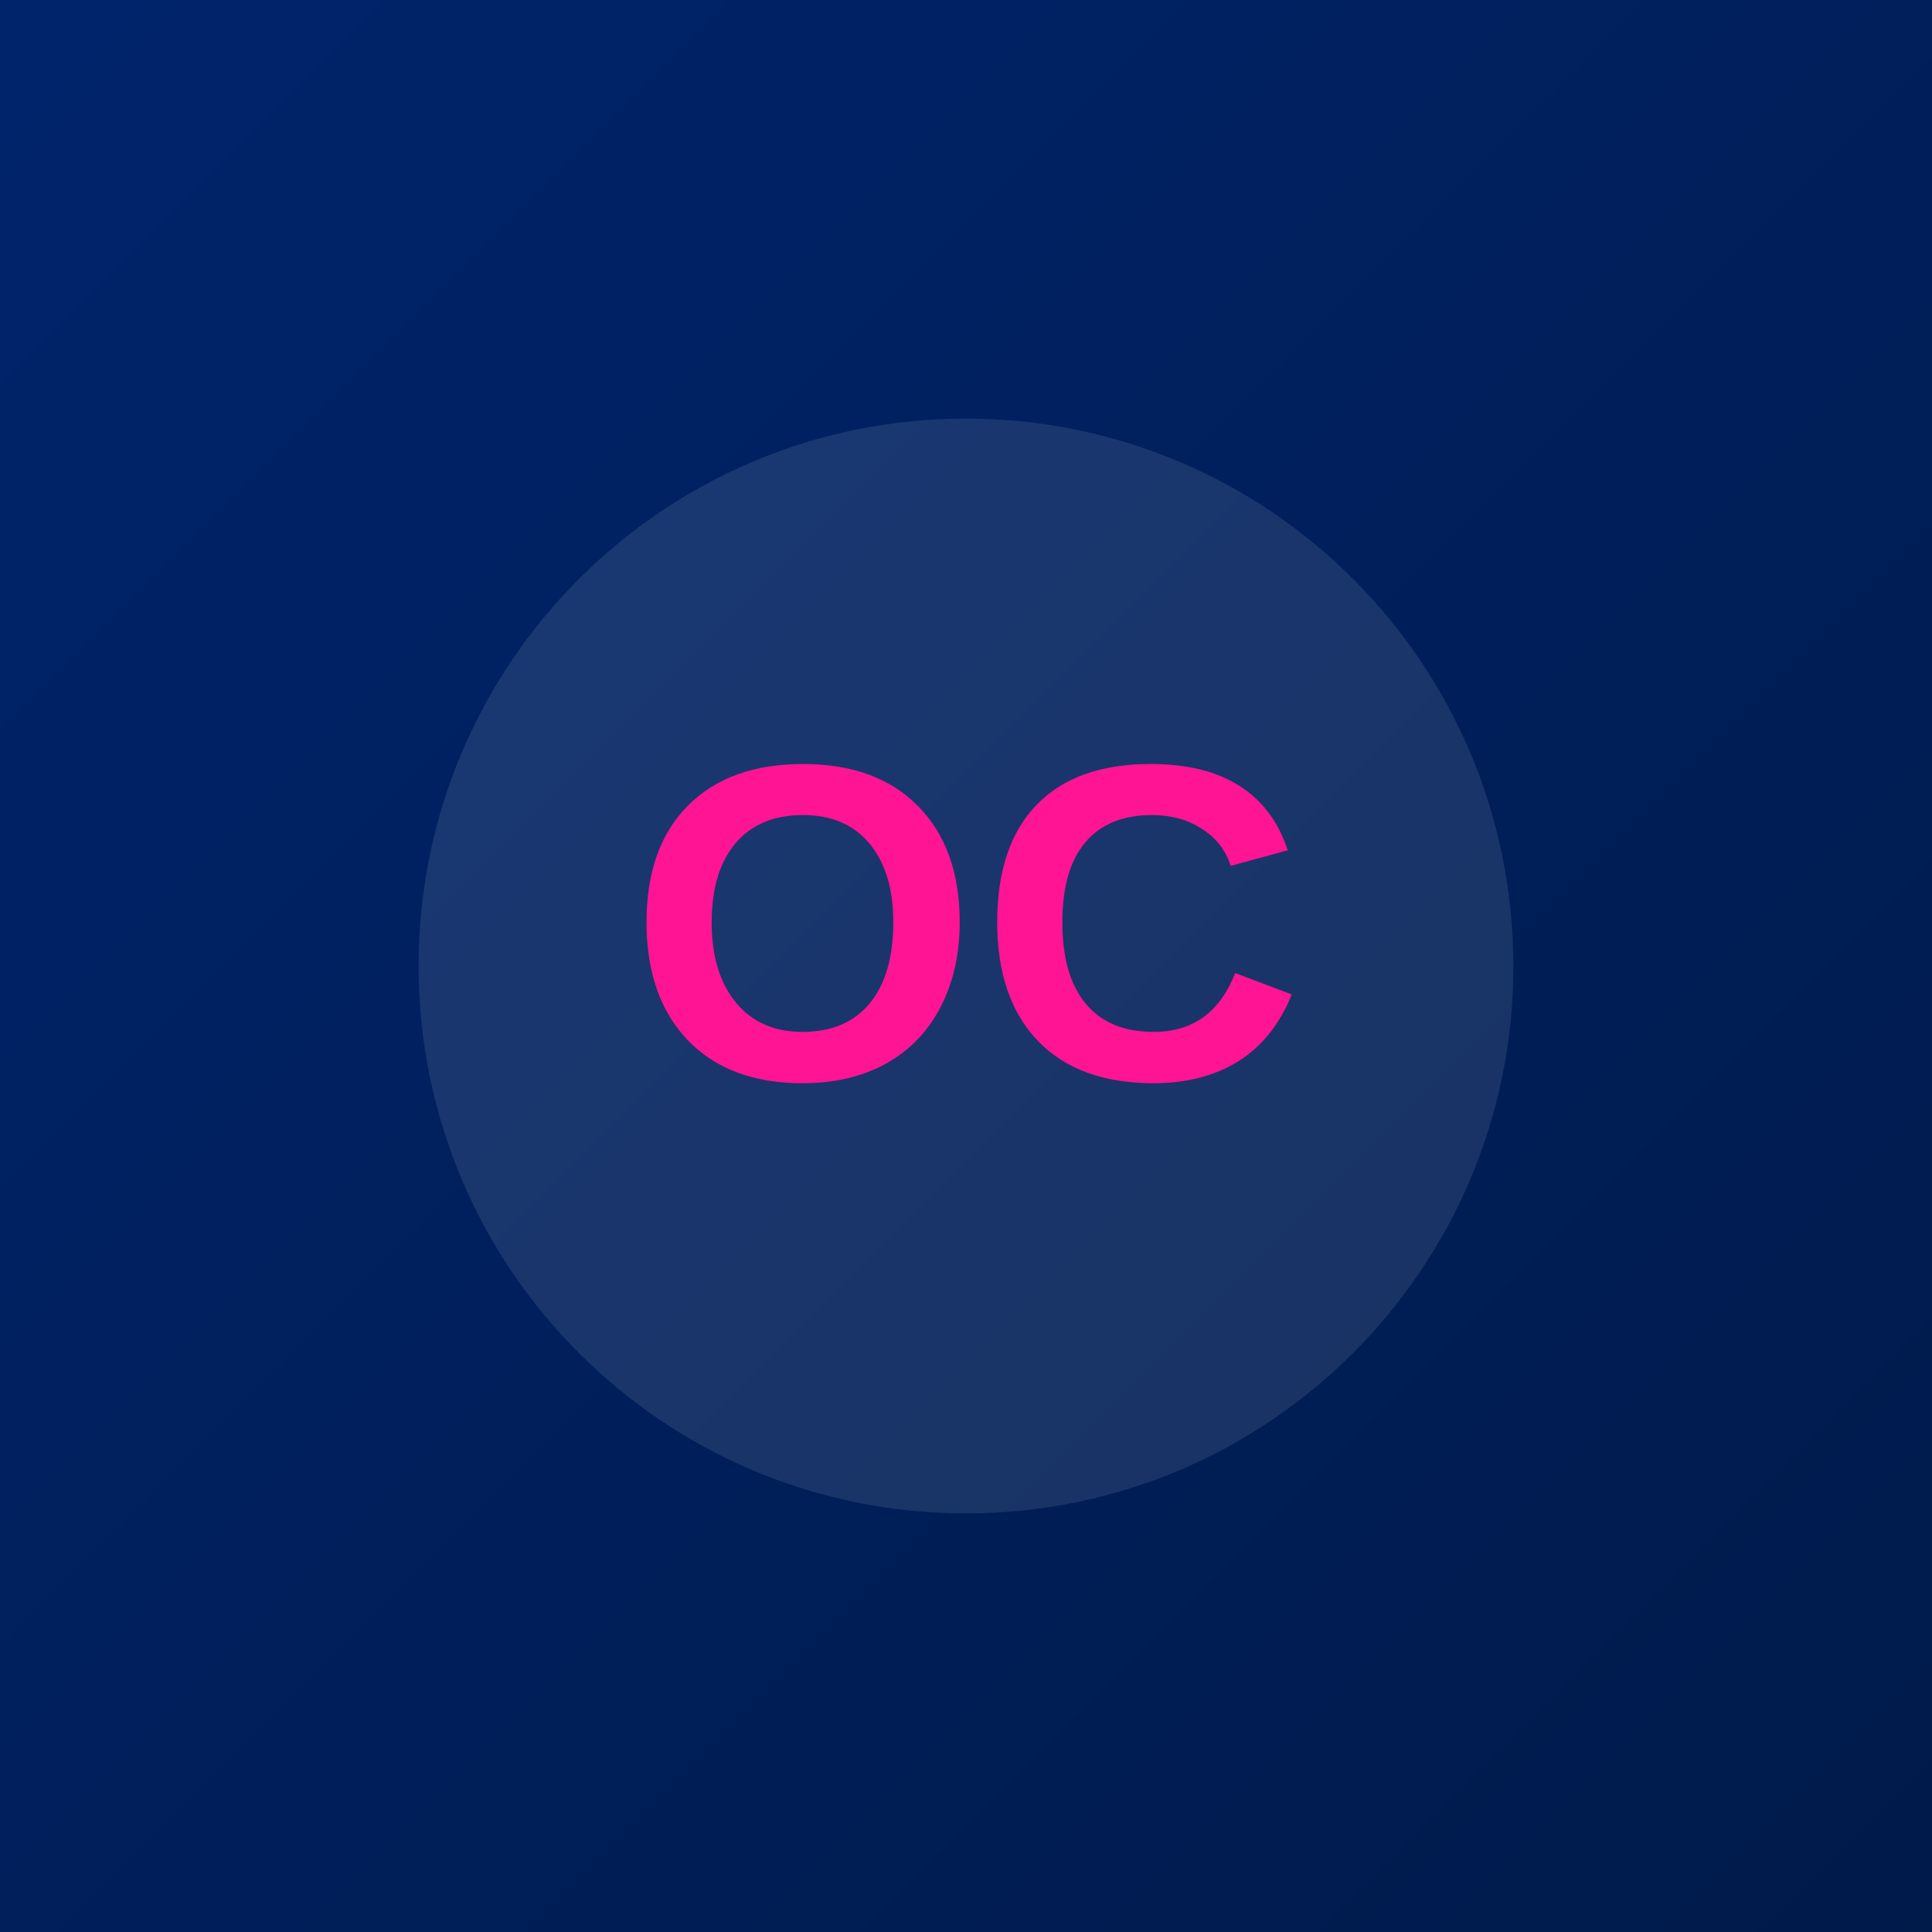
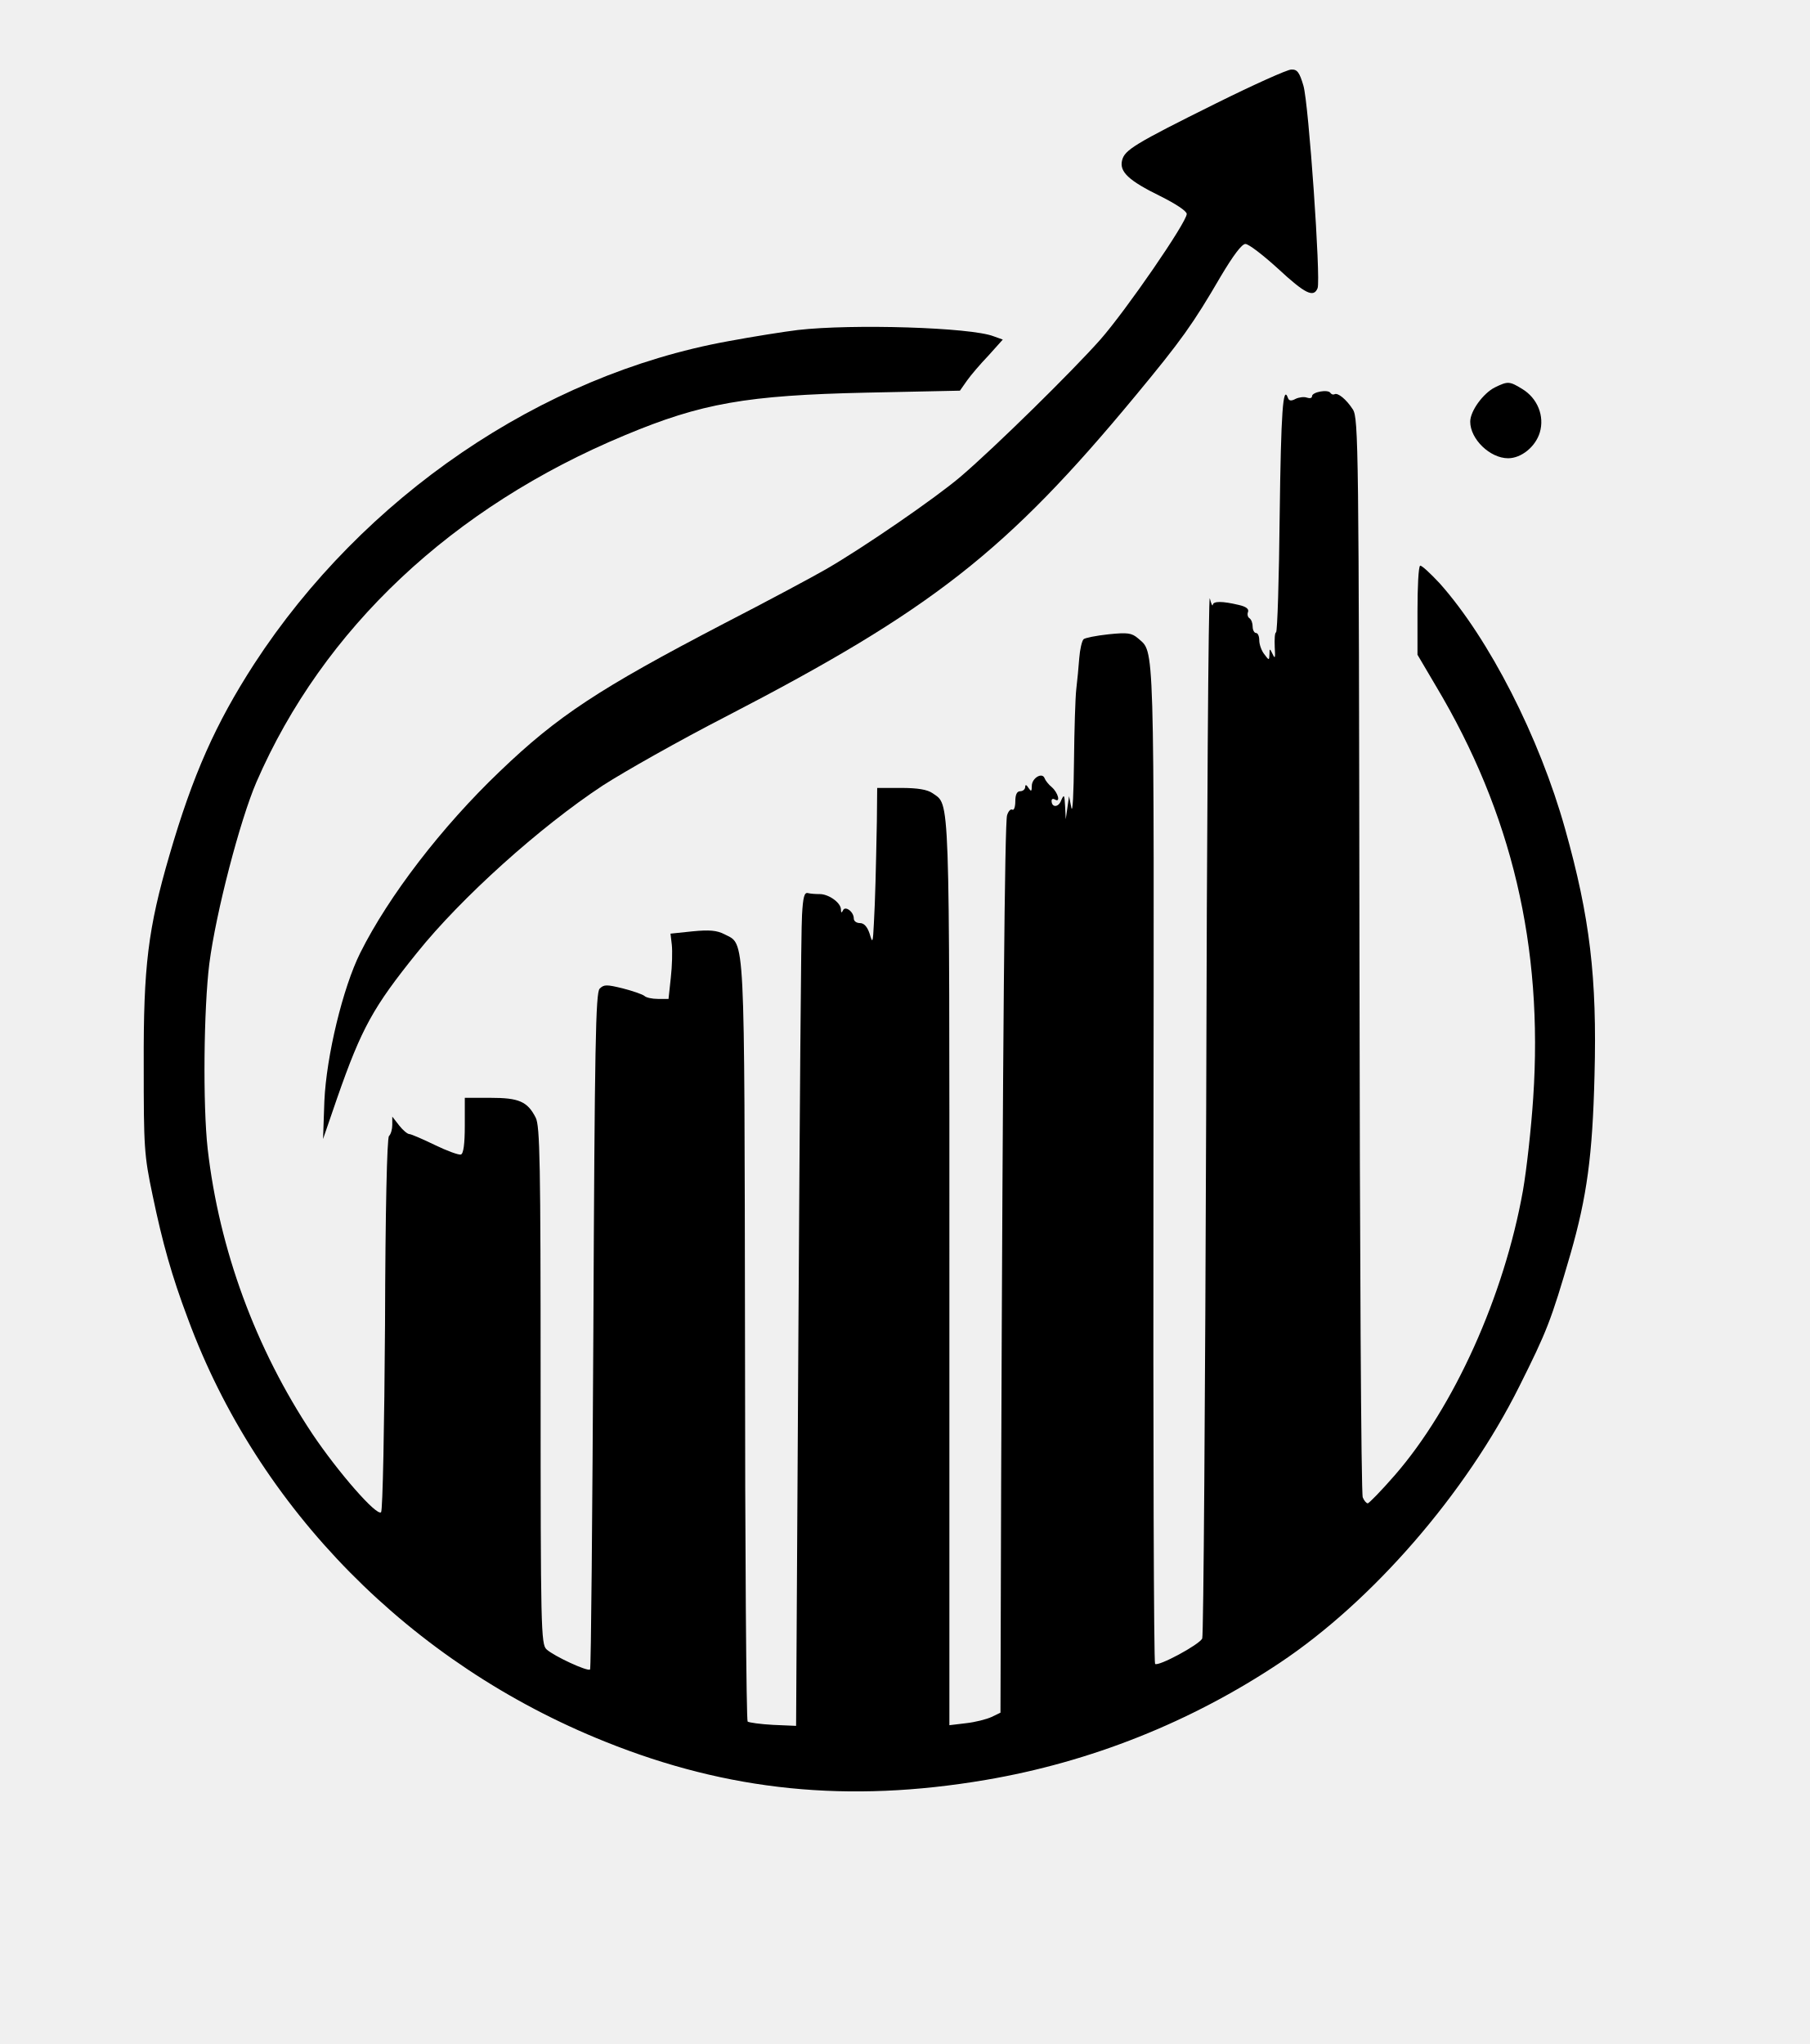
- <svg xmlns="http://www.w3.org/2000/svg" width="120" height="120" viewBox="0 0 120 120" role="img" aria-label="Logo">
-   <defs>
-     <linearGradient id="g" x1="0" y1="0" x2="1" y2="1">
-       <stop stop-color="#00246C" offset="0" />
-       <stop stop-color="#001A4A" offset="1" />
-     </linearGradient>
-   </defs>
-   <rect width="120" height="120" fill="url(#g)" />
-   <circle cx="60" cy="60" r="34" fill="white" opacity="0.1" />
-   <text x="60" y="67" font-family="Arial, Helvetica, sans-serif" font-weight="700" font-size="28" text-anchor="middle" fill="#FF1493">OC</text>
+ <svg xmlns="http://www.w3.org/2000/svg" version="1.0" width="549pt" height="620pt" viewBox="0 0 549 620" preserveAspectRatio="xMidYMid meet">
+   <g transform="translate(0,620) scale(0.1,-0.1)" fill="#000000" stroke="none">
+     <path d="M3690 5887 c-250 -124 -278 -142 -286 -173 -9 -35 20 -62 116 -109 46 -23 80 -45 80 -54 0 -25 -183 -291 -262 -381 -86 -97 -319 -326 -423 -415 -76 -65 -297 -217 -410 -282 -38 -22 -178 -97 -310 -165 -378 -197 -504 -280 -679 -448 -176 -168 -337 -378 -423 -550 -53 -106 -103 -314 -109 -450 l-4 -115 43 125 c74 212 109 275 242 440 134 167 372 381 563 507 65 42 233 137 375 210 624 323 851 501 1241 972 140 169 175 218 260 364 37 62 63 97 74 97 10 0 54 -34 99 -75 82 -76 108 -89 120 -59 10 27 -27 560 -43 614 -12 41 -19 50 -37 49 -12 0 -114 -46 -227 -102z" />
+     <path d="M2420 5199 c-41 -5 -136 -20 -211 -34 -568 -103 -1108 -472 -1438 -979 -117 -181 -186 -336 -257 -580 -65 -223 -79 -336 -78 -636 0 -250 1 -273 27 -396 30 -144 58 -244 107 -374 213 -577 676 -1047 1266 -1283 373 -150 737 -187 1154 -116 318 54 622 175 892 355 281 187 565 514 727 839 83 166 96 198 155 401 50 174 67 299 73 541 8 298 -14 481 -89 748 -78 279 -231 578 -381 746 -29 31 -55 55 -59 53 -5 -3 -8 -65 -8 -138 l0 -132 56 -95 c230 -385 326 -790 295 -1250 -6 -91 -20 -217 -31 -280 -57 -320 -209 -657 -389 -864 -41 -47 -78 -85 -82 -85 -4 0 -11 8 -15 18 -5 9 -9 749 -10 1645 -2 1545 -3 1628 -20 1655 -20 31 -46 52 -56 46 -4 -2 -9 0 -12 4 -7 12 -56 3 -56 -10 0 -6 -7 -7 -16 -4 -8 3 -24 1 -34 -4 -13 -7 -20 -6 -23 3 -15 42 -21 -42 -25 -355 -2 -194 -7 -354 -11 -356 -4 -1 -5 -21 -4 -45 2 -32 1 -37 -6 -22 -9 19 -10 19 -10 1 -1 -20 -1 -20 -16 0 -8 10 -15 29 -15 42 0 12 -4 22 -10 22 -5 0 -10 9 -10 19 0 11 -4 22 -10 26 -5 3 -7 12 -4 19 3 9 -6 16 -28 21 -50 12 -78 12 -79 0 -1 -5 -5 4 -9 20 -4 17 -9 -683 -11 -1555 -3 -872 -8 -1592 -12 -1600 -9 -19 -134 -86 -143 -77 -4 4 -6 686 -5 1517 2 1620 4 1548 -47 1594 -19 16 -31 18 -89 12 -38 -4 -72 -11 -76 -15 -5 -5 -11 -31 -13 -57 -2 -27 -6 -69 -9 -94 -3 -25 -6 -124 -7 -220 -1 -96 -4 -159 -8 -140 l-7 35 -5 -35 -5 -35 -2 40 c-2 35 -3 37 -12 17 -8 -22 -29 -22 -29 -1 0 6 5 7 10 4 18 -11 10 20 -9 37 -10 8 -20 21 -22 27 -7 20 -39 1 -39 -23 0 -17 -2 -18 -10 -6 -6 10 -10 11 -10 3 0 -7 -7 -13 -15 -13 -10 0 -15 -10 -15 -31 0 -16 -4 -28 -9 -25 -5 3 -12 -4 -16 -17 -7 -22 -13 -673 -18 -2027 l-2 -695 -27 -13 c-15 -7 -50 -16 -78 -19 l-50 -6 0 1372 c0 1479 2 1417 -51 1455 -16 11 -45 16 -96 16 l-72 0 -1 -102 c-3 -153 -5 -236 -9 -308 -3 -61 -4 -63 -13 -32 -7 21 -17 32 -29 32 -11 0 -19 6 -19 14 0 21 -27 40 -33 24 -4 -8 -6 -7 -6 4 -1 21 -39 47 -66 46 -11 0 -26 1 -34 3 -11 3 -15 -12 -18 -66 -3 -38 -7 -608 -11 -1265 l-7 -1195 -70 3 c-38 2 -73 7 -77 10 -4 4 -8 522 -8 1151 -2 1261 1 1204 -62 1237 -23 12 -46 14 -97 9 l-67 -7 4 -34 c2 -19 1 -64 -3 -99 l-7 -65 -32 0 c-18 0 -36 4 -41 9 -6 5 -35 15 -66 23 -49 12 -57 12 -70 -1 -12 -13 -15 -171 -19 -1037 -3 -562 -7 -1025 -10 -1028 -7 -7 -109 40 -132 61 -17 15 -18 66 -18 800 0 676 -2 788 -15 813 -25 49 -51 60 -137 60 l-78 0 0 -84 c0 -56 -4 -86 -12 -88 -6 -2 -42 11 -79 29 -37 18 -72 33 -77 33 -6 0 -20 12 -31 26 l-21 27 0 -25 c0 -13 -4 -28 -10 -34 -6 -6 -11 -223 -12 -571 -2 -309 -7 -565 -12 -570 -13 -13 -130 121 -208 237 -173 260 -283 560 -318 865 -15 134 -12 426 5 562 20 155 93 435 143 551 202 465 594 834 1118 1052 232 97 369 121 732 129 l284 6 21 30 c12 17 41 51 66 77 l43 48 -28 10 c-69 27 -428 38 -594 19z" />
+     <path d="M4535 5025 c-36 -18 -75 -72 -75 -104 0 -53 60 -111 115 -111 40 0 83 35 96 78 15 50 -7 104 -53 132 -39 24 -44 24 -83 5z" />
+   </g>
</svg>
